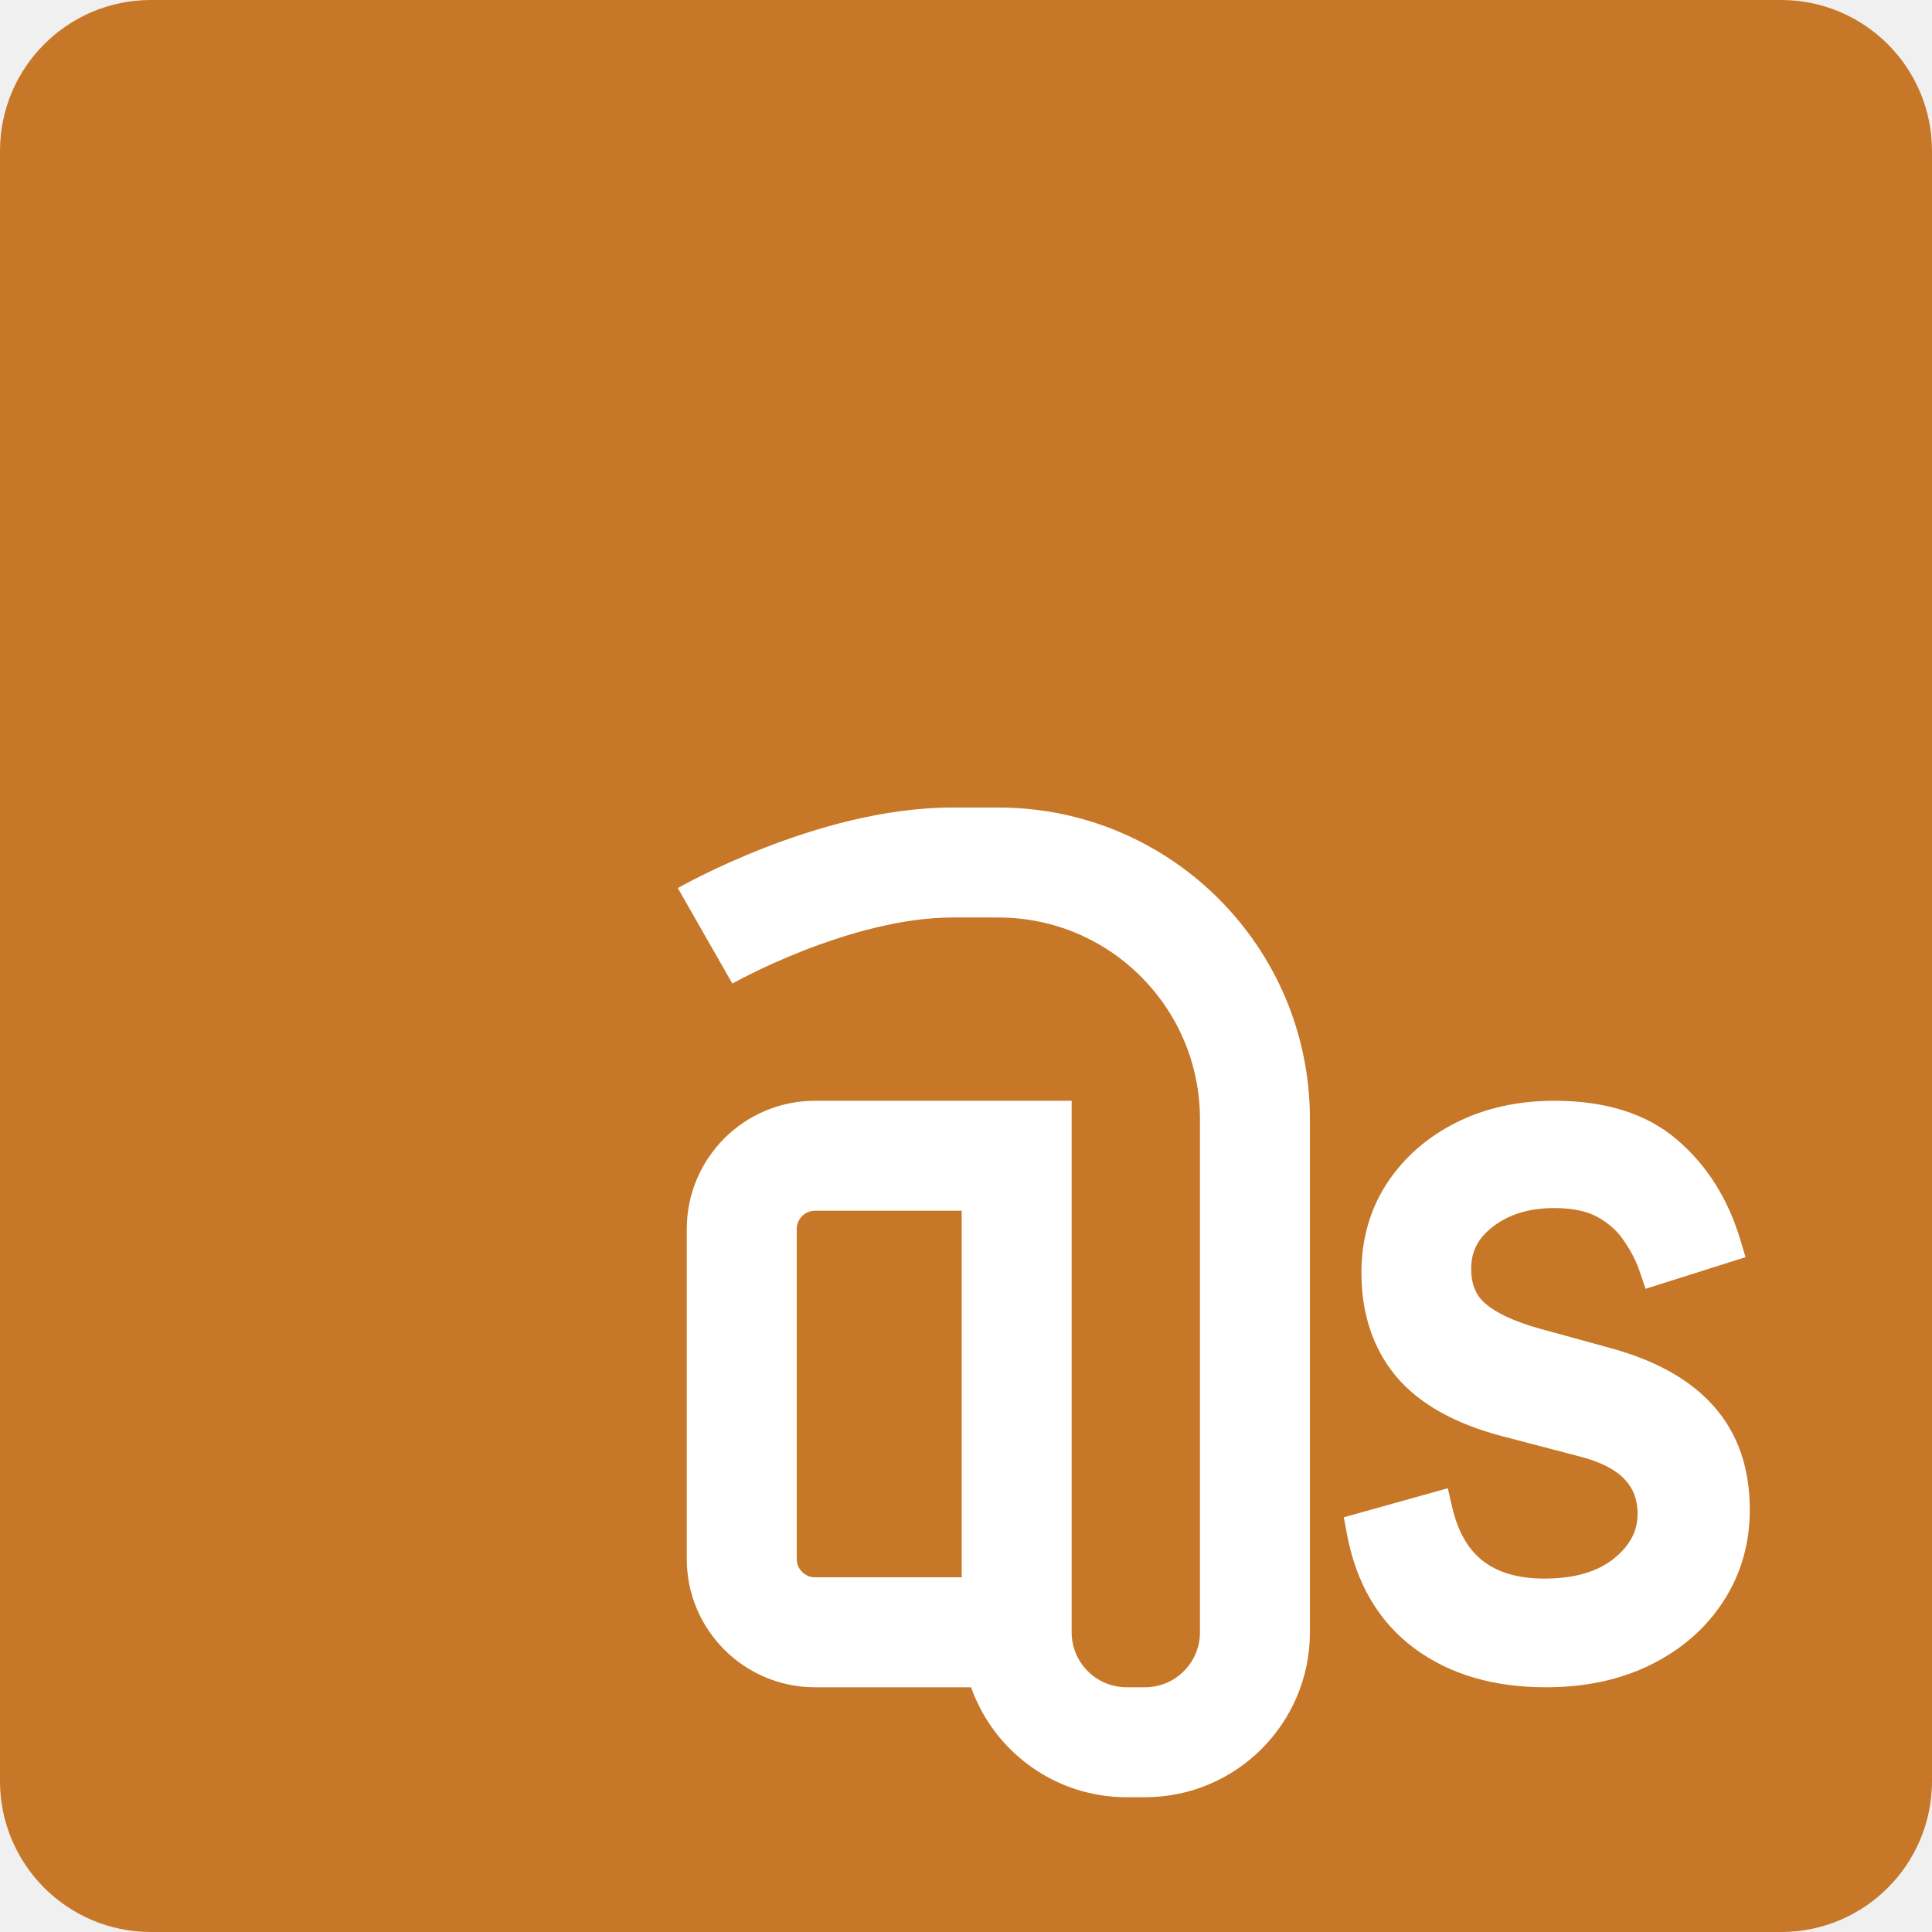
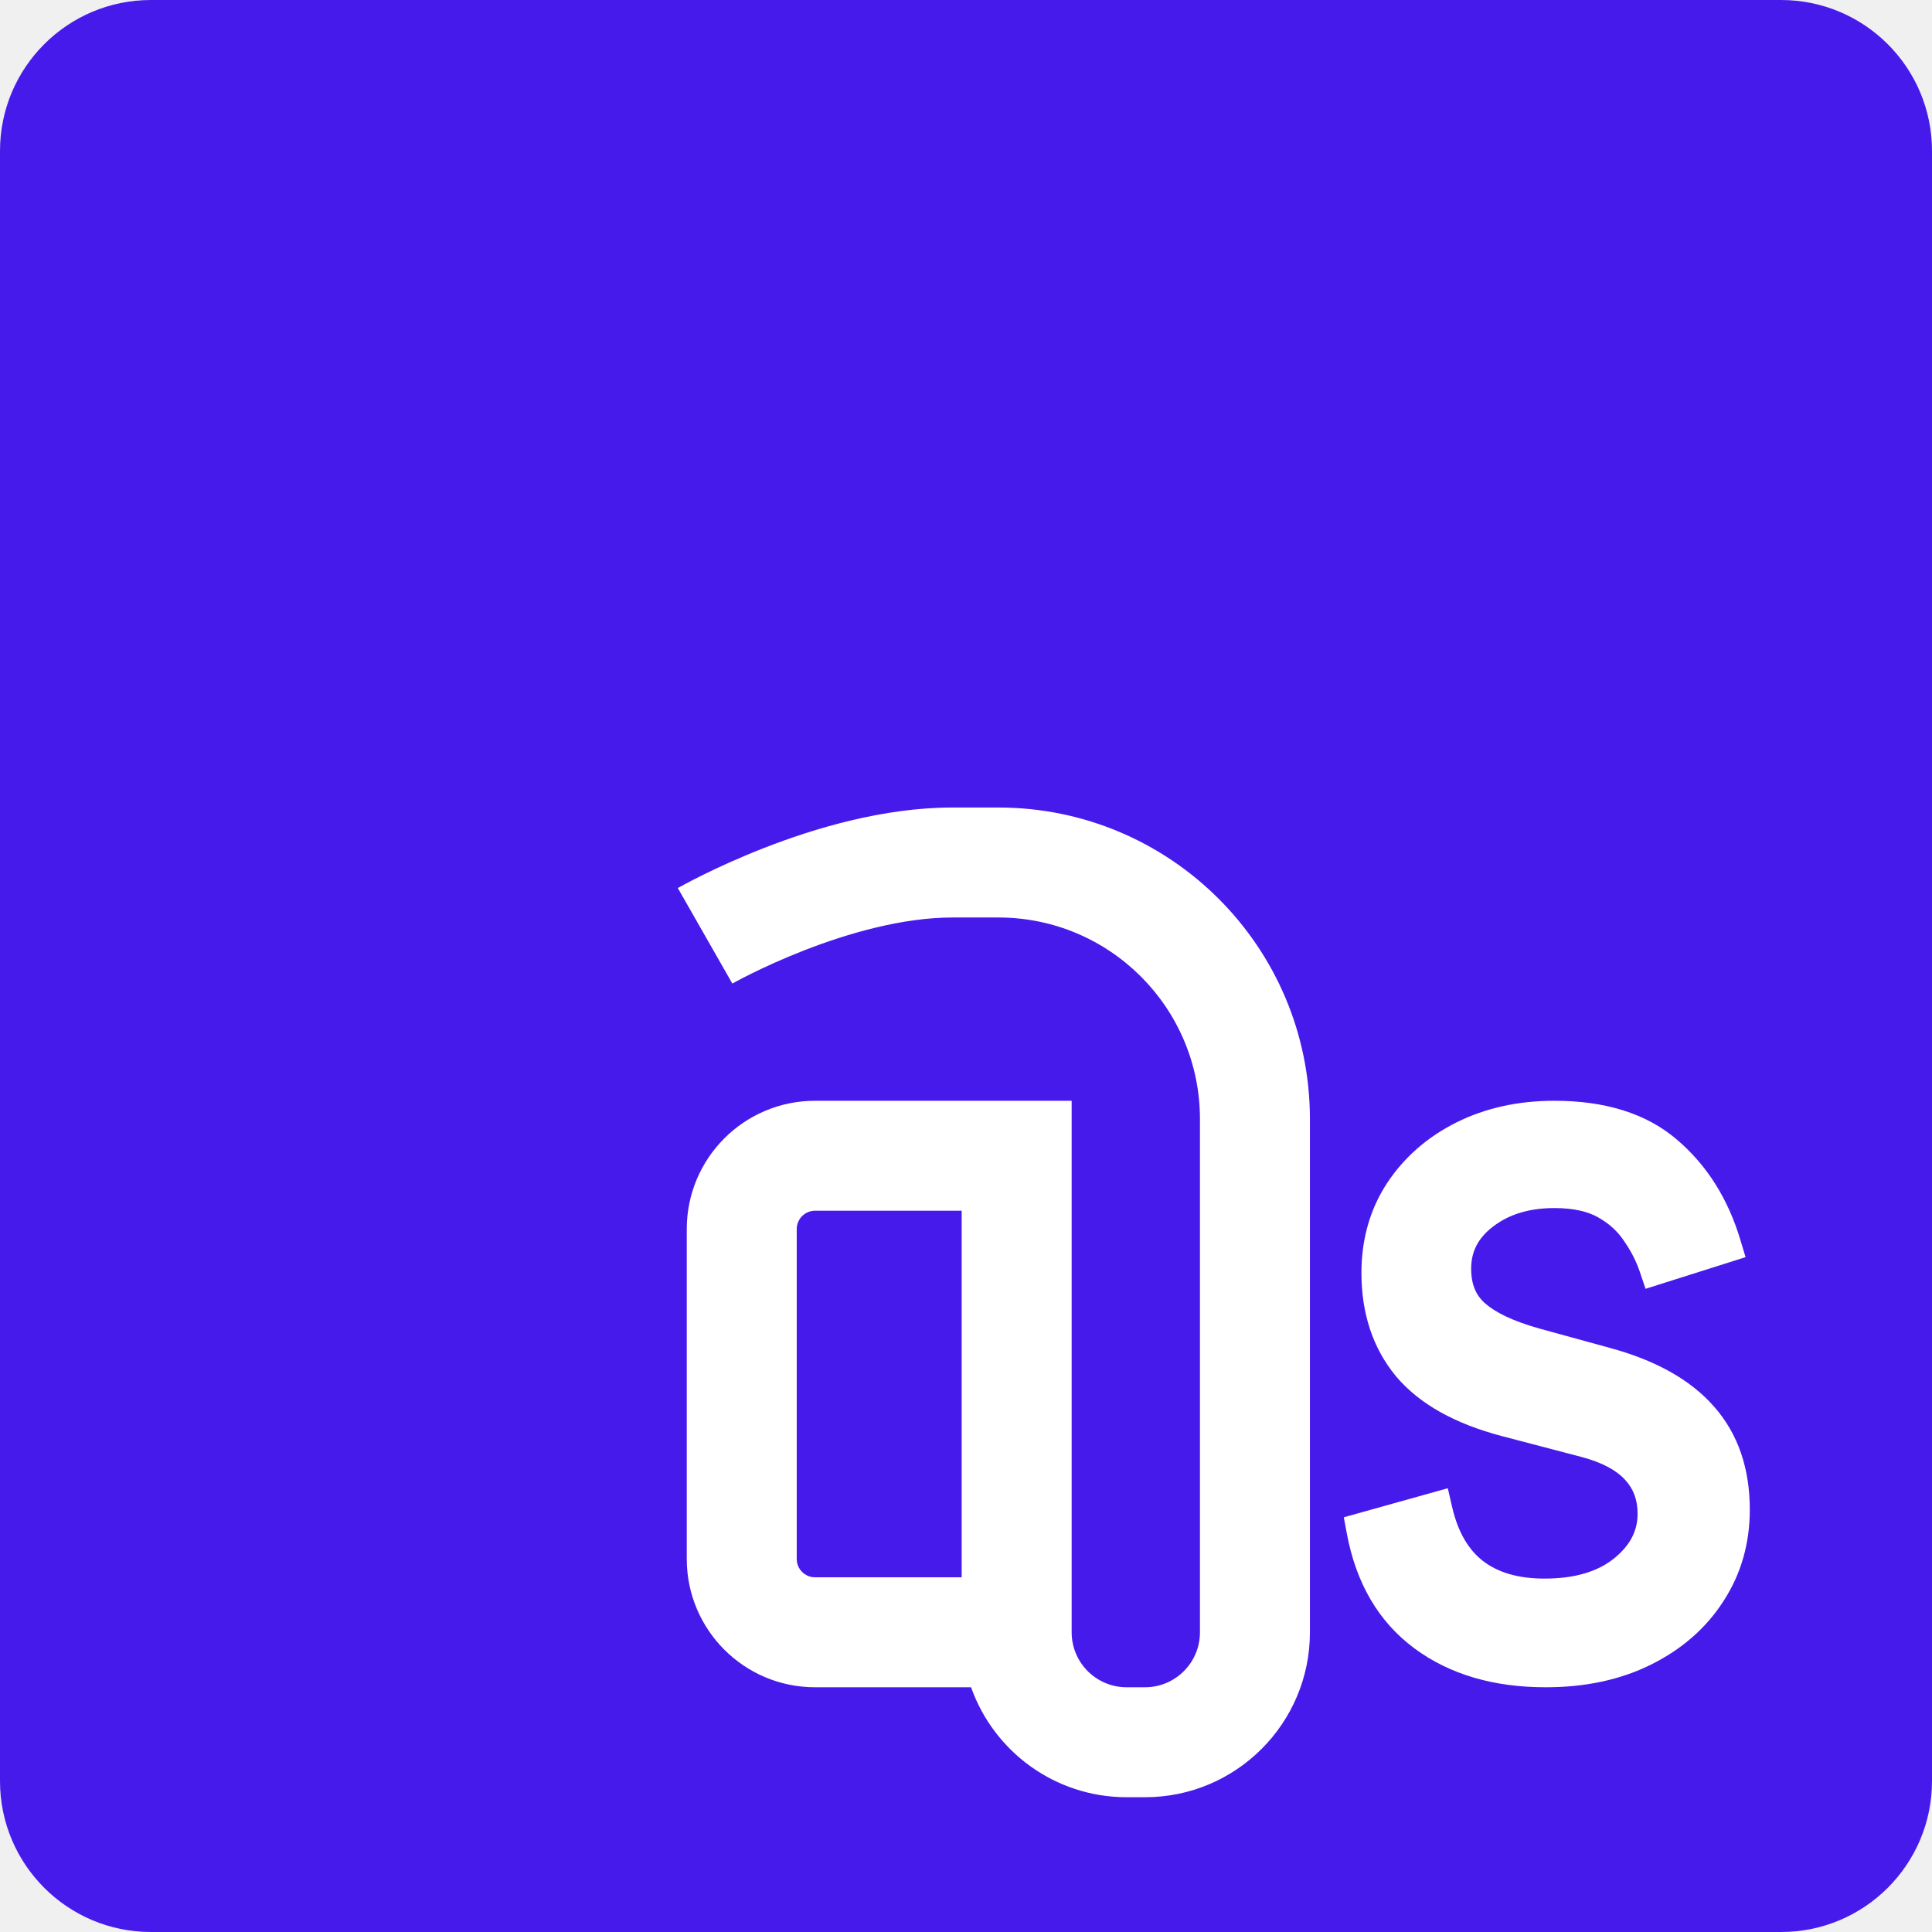
<svg xmlns="http://www.w3.org/2000/svg" width="128" height="128" viewBox="0 0 128 128" fill="none">
  <g clip-path="url(#clip0_16_55)">
-     <rect width="128" height="128" rx="10" fill="#C77728" />
+     <rect width="128" height="128" rx="10" fill="#471AEC" />
    <path fill-rule="evenodd" clip-rule="evenodd" d="M63.107 53.5L66.142 53.5C77.543 53.5 86.786 62.742 86.786 74.143V108.143C86.786 114.179 81.893 119.071 75.857 119.071H74.643C69.885 119.071 65.836 116.03 64.336 111.786H54C49.306 111.786 45.5 107.98 45.5 103.286V81.429C45.5 76.734 49.306 72.929 54 72.929H71V108.143C71 110.155 72.631 111.786 74.643 111.786H75.857C77.869 111.786 79.5 110.155 79.5 108.143V74.143C79.5 66.766 73.519 60.786 66.142 60.786L63.107 60.786C59.822 60.786 56.216 61.817 53.275 62.965C51.838 63.526 50.627 64.088 49.781 64.506C49.36 64.715 49.032 64.886 48.816 65.002C48.708 65.06 48.627 65.104 48.578 65.132L48.526 65.16L48.52 65.163C48.521 65.163 48.522 65.163 46.714 62C44.907 58.837 44.908 58.837 44.908 58.836L44.913 58.833L44.923 58.828L44.952 58.812L45.046 58.759C45.124 58.716 45.234 58.655 45.374 58.58C45.654 58.431 46.051 58.223 46.55 57.976C47.545 57.484 48.953 56.831 50.627 56.178C53.909 54.897 58.499 53.5 63.107 53.5ZM63.714 104.5V80.214H54C53.329 80.214 52.786 80.758 52.786 81.429V103.286C52.786 103.956 53.329 104.5 54 104.5H63.714ZM48.518 65.165C48.518 65.165 48.518 65.165 48.518 65.165Z" fill="white" />
    <path fill-rule="evenodd" clip-rule="evenodd" d="M115.647 83.29L109.022 85.387L108.641 84.258C108.407 83.565 108.059 82.88 107.585 82.201L107.571 82.18C107.168 81.576 106.608 81.06 105.855 80.639C105.188 80.266 104.255 80.037 102.982 80.037C101.27 80.037 99.939 80.474 98.904 81.274L98.902 81.276C97.908 82.041 97.468 82.941 97.468 84.053C97.468 85.109 97.797 85.821 98.374 86.335C99.05 86.937 100.212 87.523 101.993 88.021L101.996 88.022L106.664 89.304C109.622 90.107 111.965 91.372 113.554 93.183C115.165 95.004 115.929 97.318 115.929 100.019C115.929 102.257 115.349 104.294 114.174 106.094C113.02 107.883 111.411 109.277 109.388 110.282C107.346 111.298 105.008 111.786 102.407 111.786C98.994 111.786 96.064 110.954 93.706 109.207C91.314 107.435 89.842 104.865 89.235 101.619L89.031 100.525L95.921 98.599L96.206 99.838C96.598 101.534 97.305 102.682 98.249 103.418C99.214 104.161 100.537 104.586 102.325 104.586C104.394 104.586 105.887 104.096 106.936 103.25C108.035 102.359 108.495 101.388 108.495 100.294C108.495 99.348 108.209 98.627 107.67 98.046L107.663 98.038C107.111 97.432 106.181 96.893 104.727 96.514L99.471 95.137C96.442 94.334 94.064 93.051 92.495 91.19L92.487 91.181C90.94 89.309 90.199 86.996 90.199 84.328C90.199 82.126 90.755 80.132 91.894 78.388L91.898 78.382C93.034 76.665 94.574 75.326 96.489 74.365L96.492 74.364C98.432 73.397 100.604 72.929 102.982 72.929C106.292 72.929 109.054 73.742 111.115 75.515C113.102 77.212 114.492 79.439 115.303 82.144L115.647 83.29Z" fill="white" />
  </g>
  <defs>
    <clipPath id="clip0_16_55">
      <rect width="128" height="128" fill="white" />
    </clipPath>
  </defs>
</svg>
